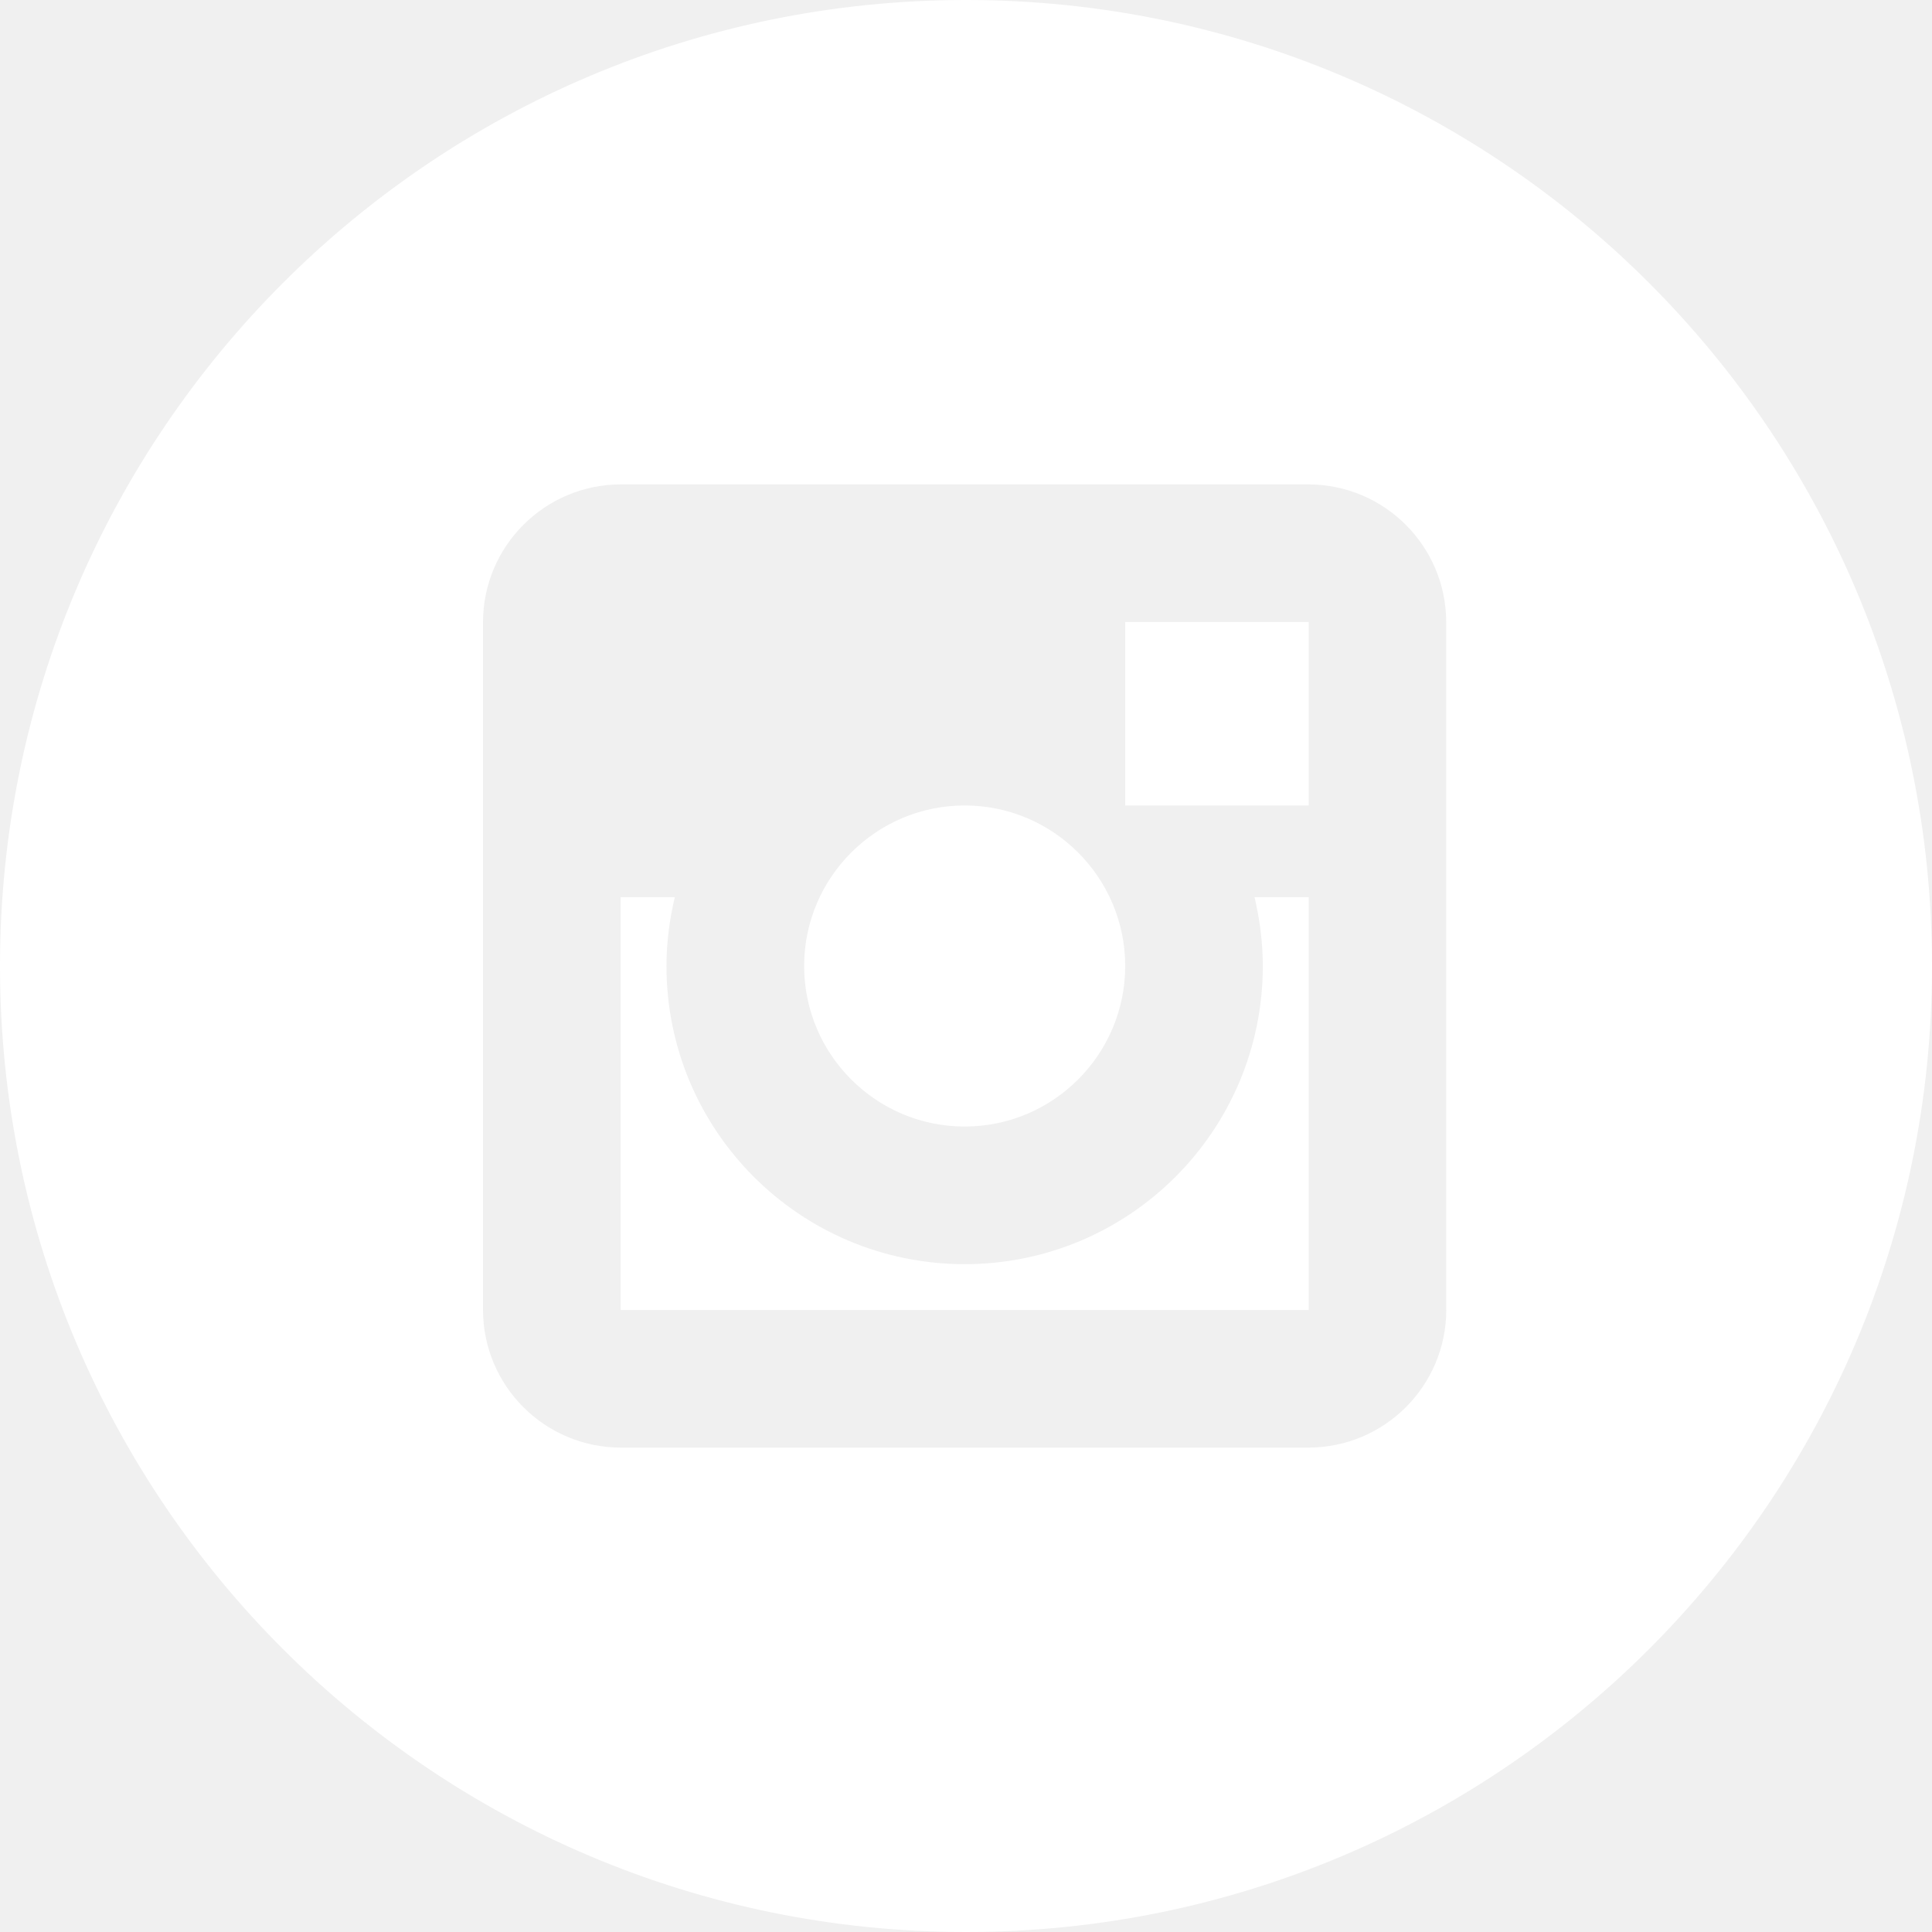
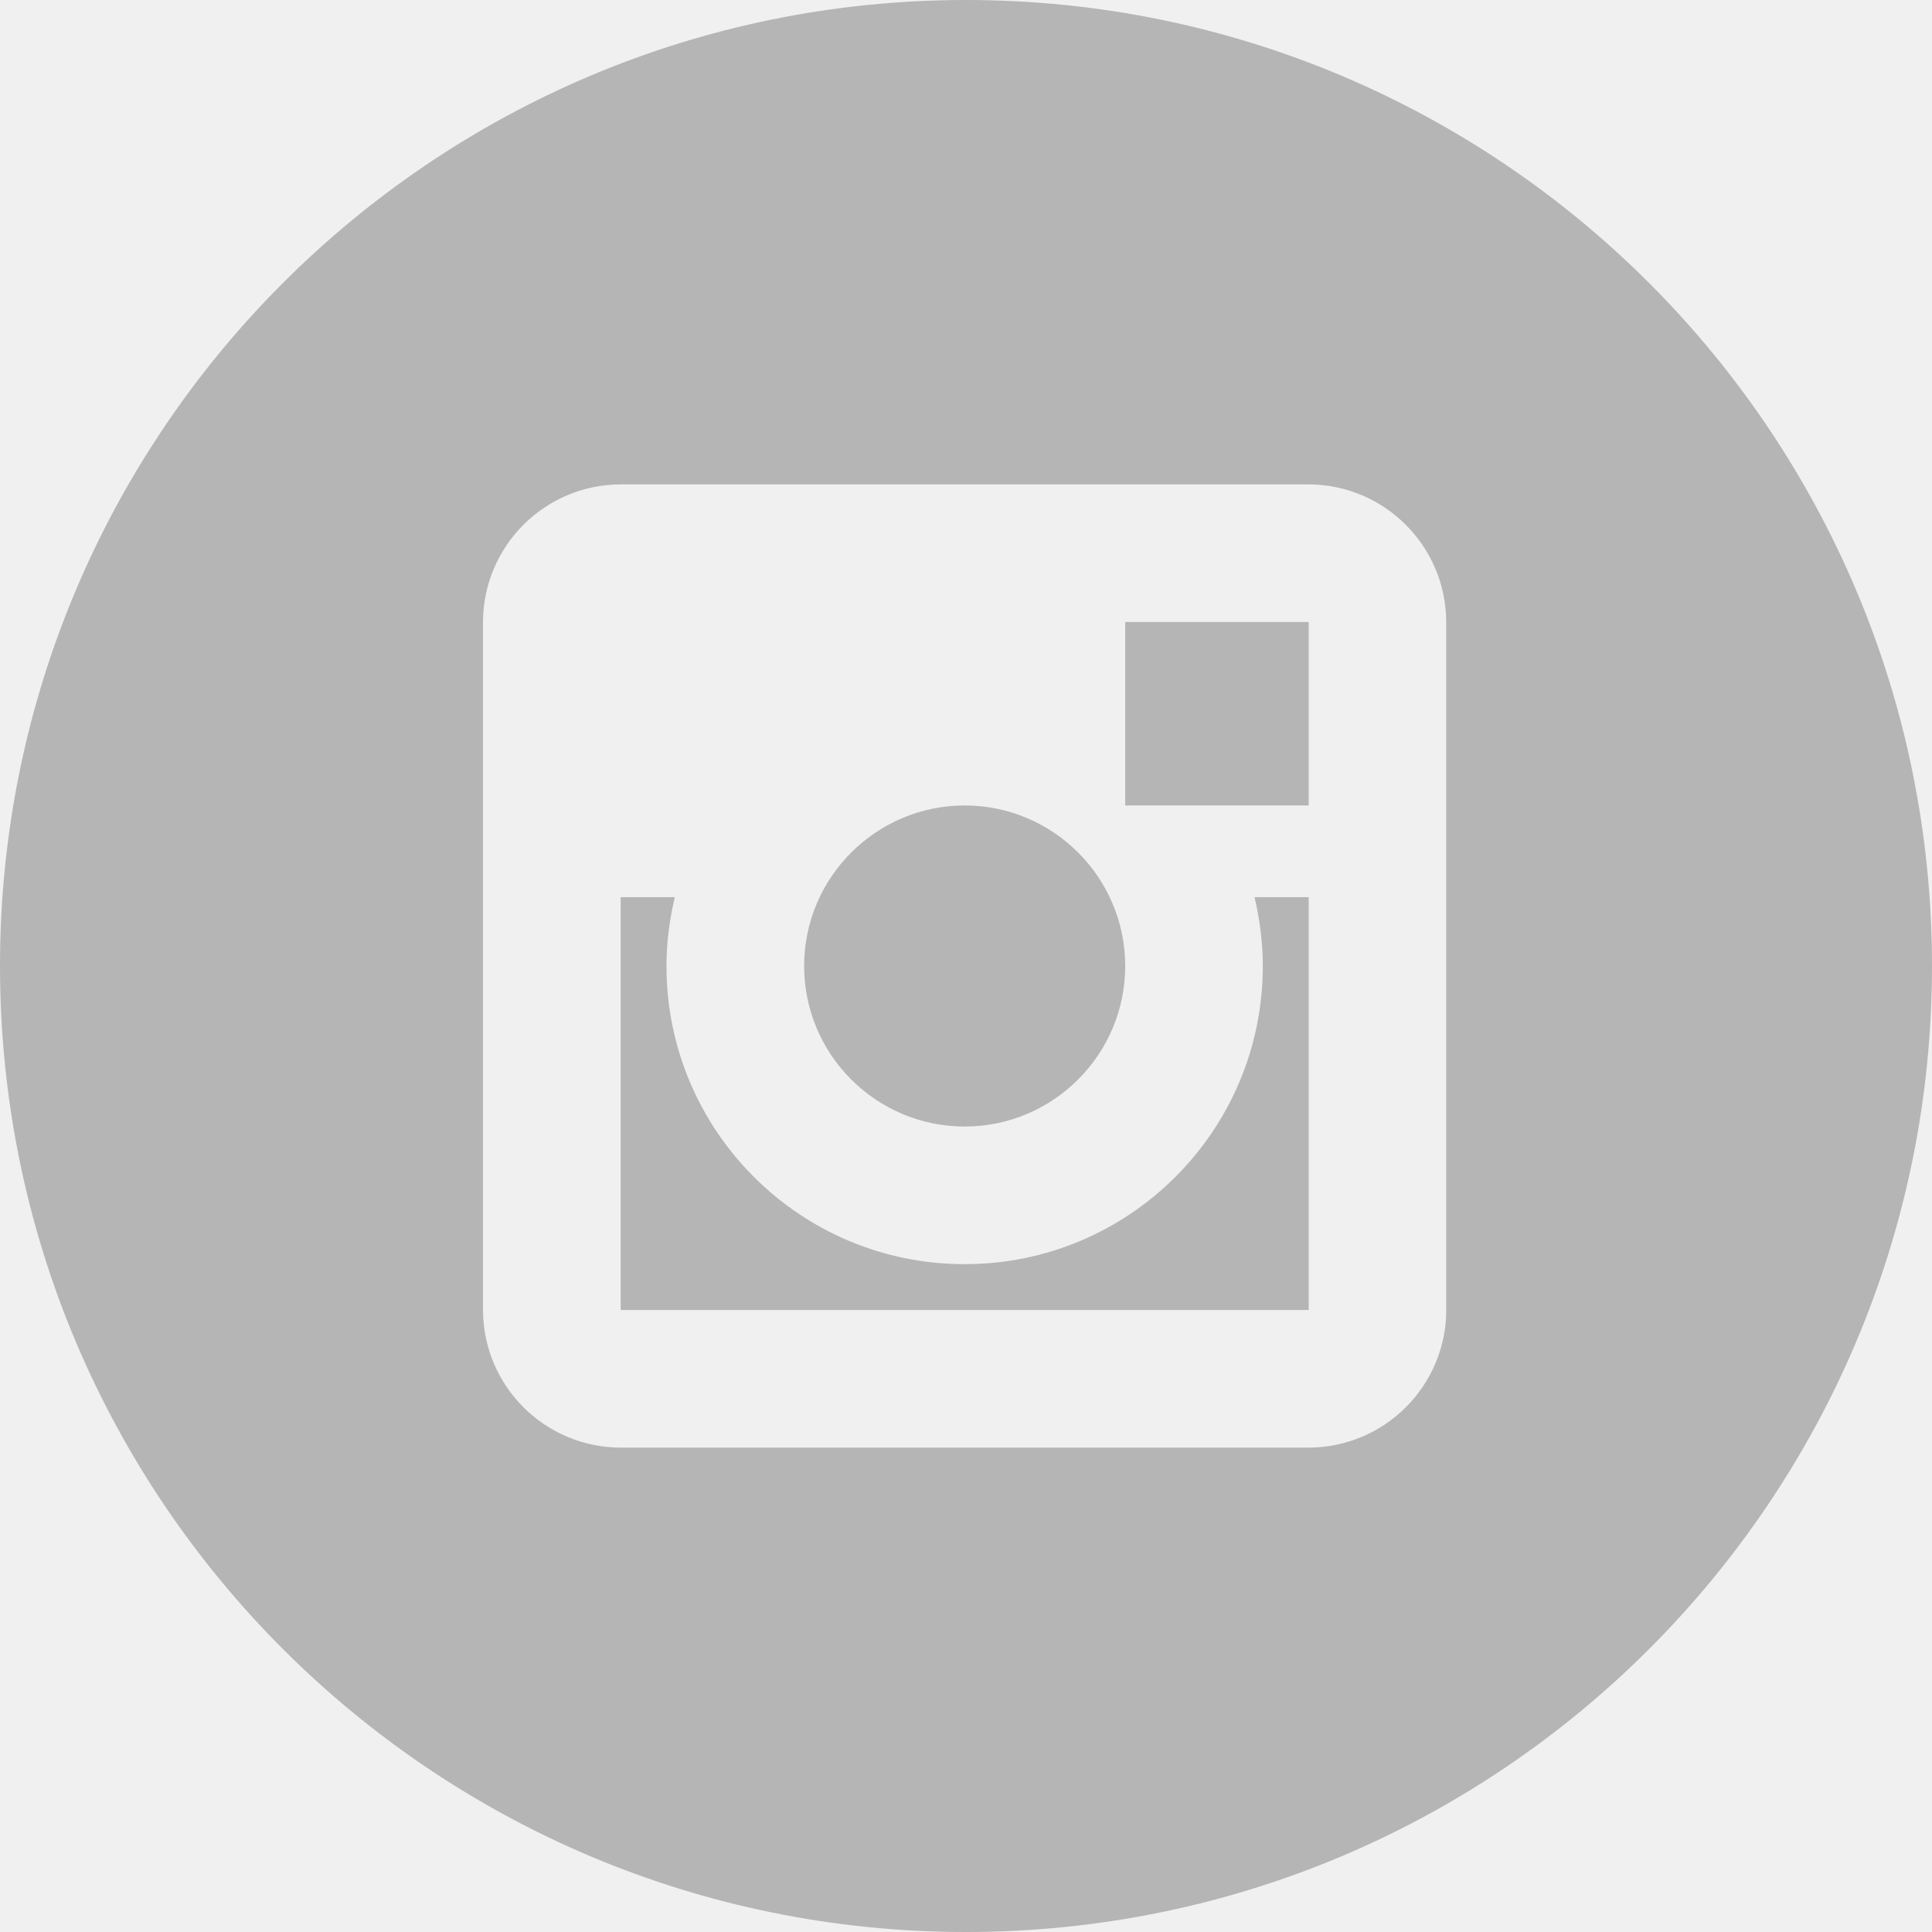
<svg xmlns="http://www.w3.org/2000/svg" width="32" height="32" viewBox="0 0 32 32">
-   <g fill="#FFF">
+   <g fill="#b5b5b5">
    <path d="M20.916 16a4.938 4.938 0 1 1-9.877 0c0-.394.051-.773.138-1.14h-.897v6.838h11.396V14.86h-.897c.086.367.137.746.137 1.14z" />
    <path d="M15.978 18.659c1.466 0 2.659-1.193 2.659-2.659s-1.193-2.659-2.659-2.659c-1.466 0-2.659 1.193-2.659 2.659s1.192 2.659 2.659 2.659zM18.637 10.302h3.039v3.039h-3.039z" />
    <path d="M16 0C7.164 0 0 7.164 0 16c0 8.837 7.164 16 16 16 8.837 0 16-7.163 16-16 0-8.836-7.163-16-16-16zm7.955 21.698a2.285 2.285 0 0 1-2.279 2.279H10.279A2.285 2.285 0 0 1 8 21.698V10.302a2.286 2.286 0 0 1 2.279-2.279h11.396a2.286 2.286 0 0 1 2.279 2.279v11.396z" />
  </g>
</svg>
